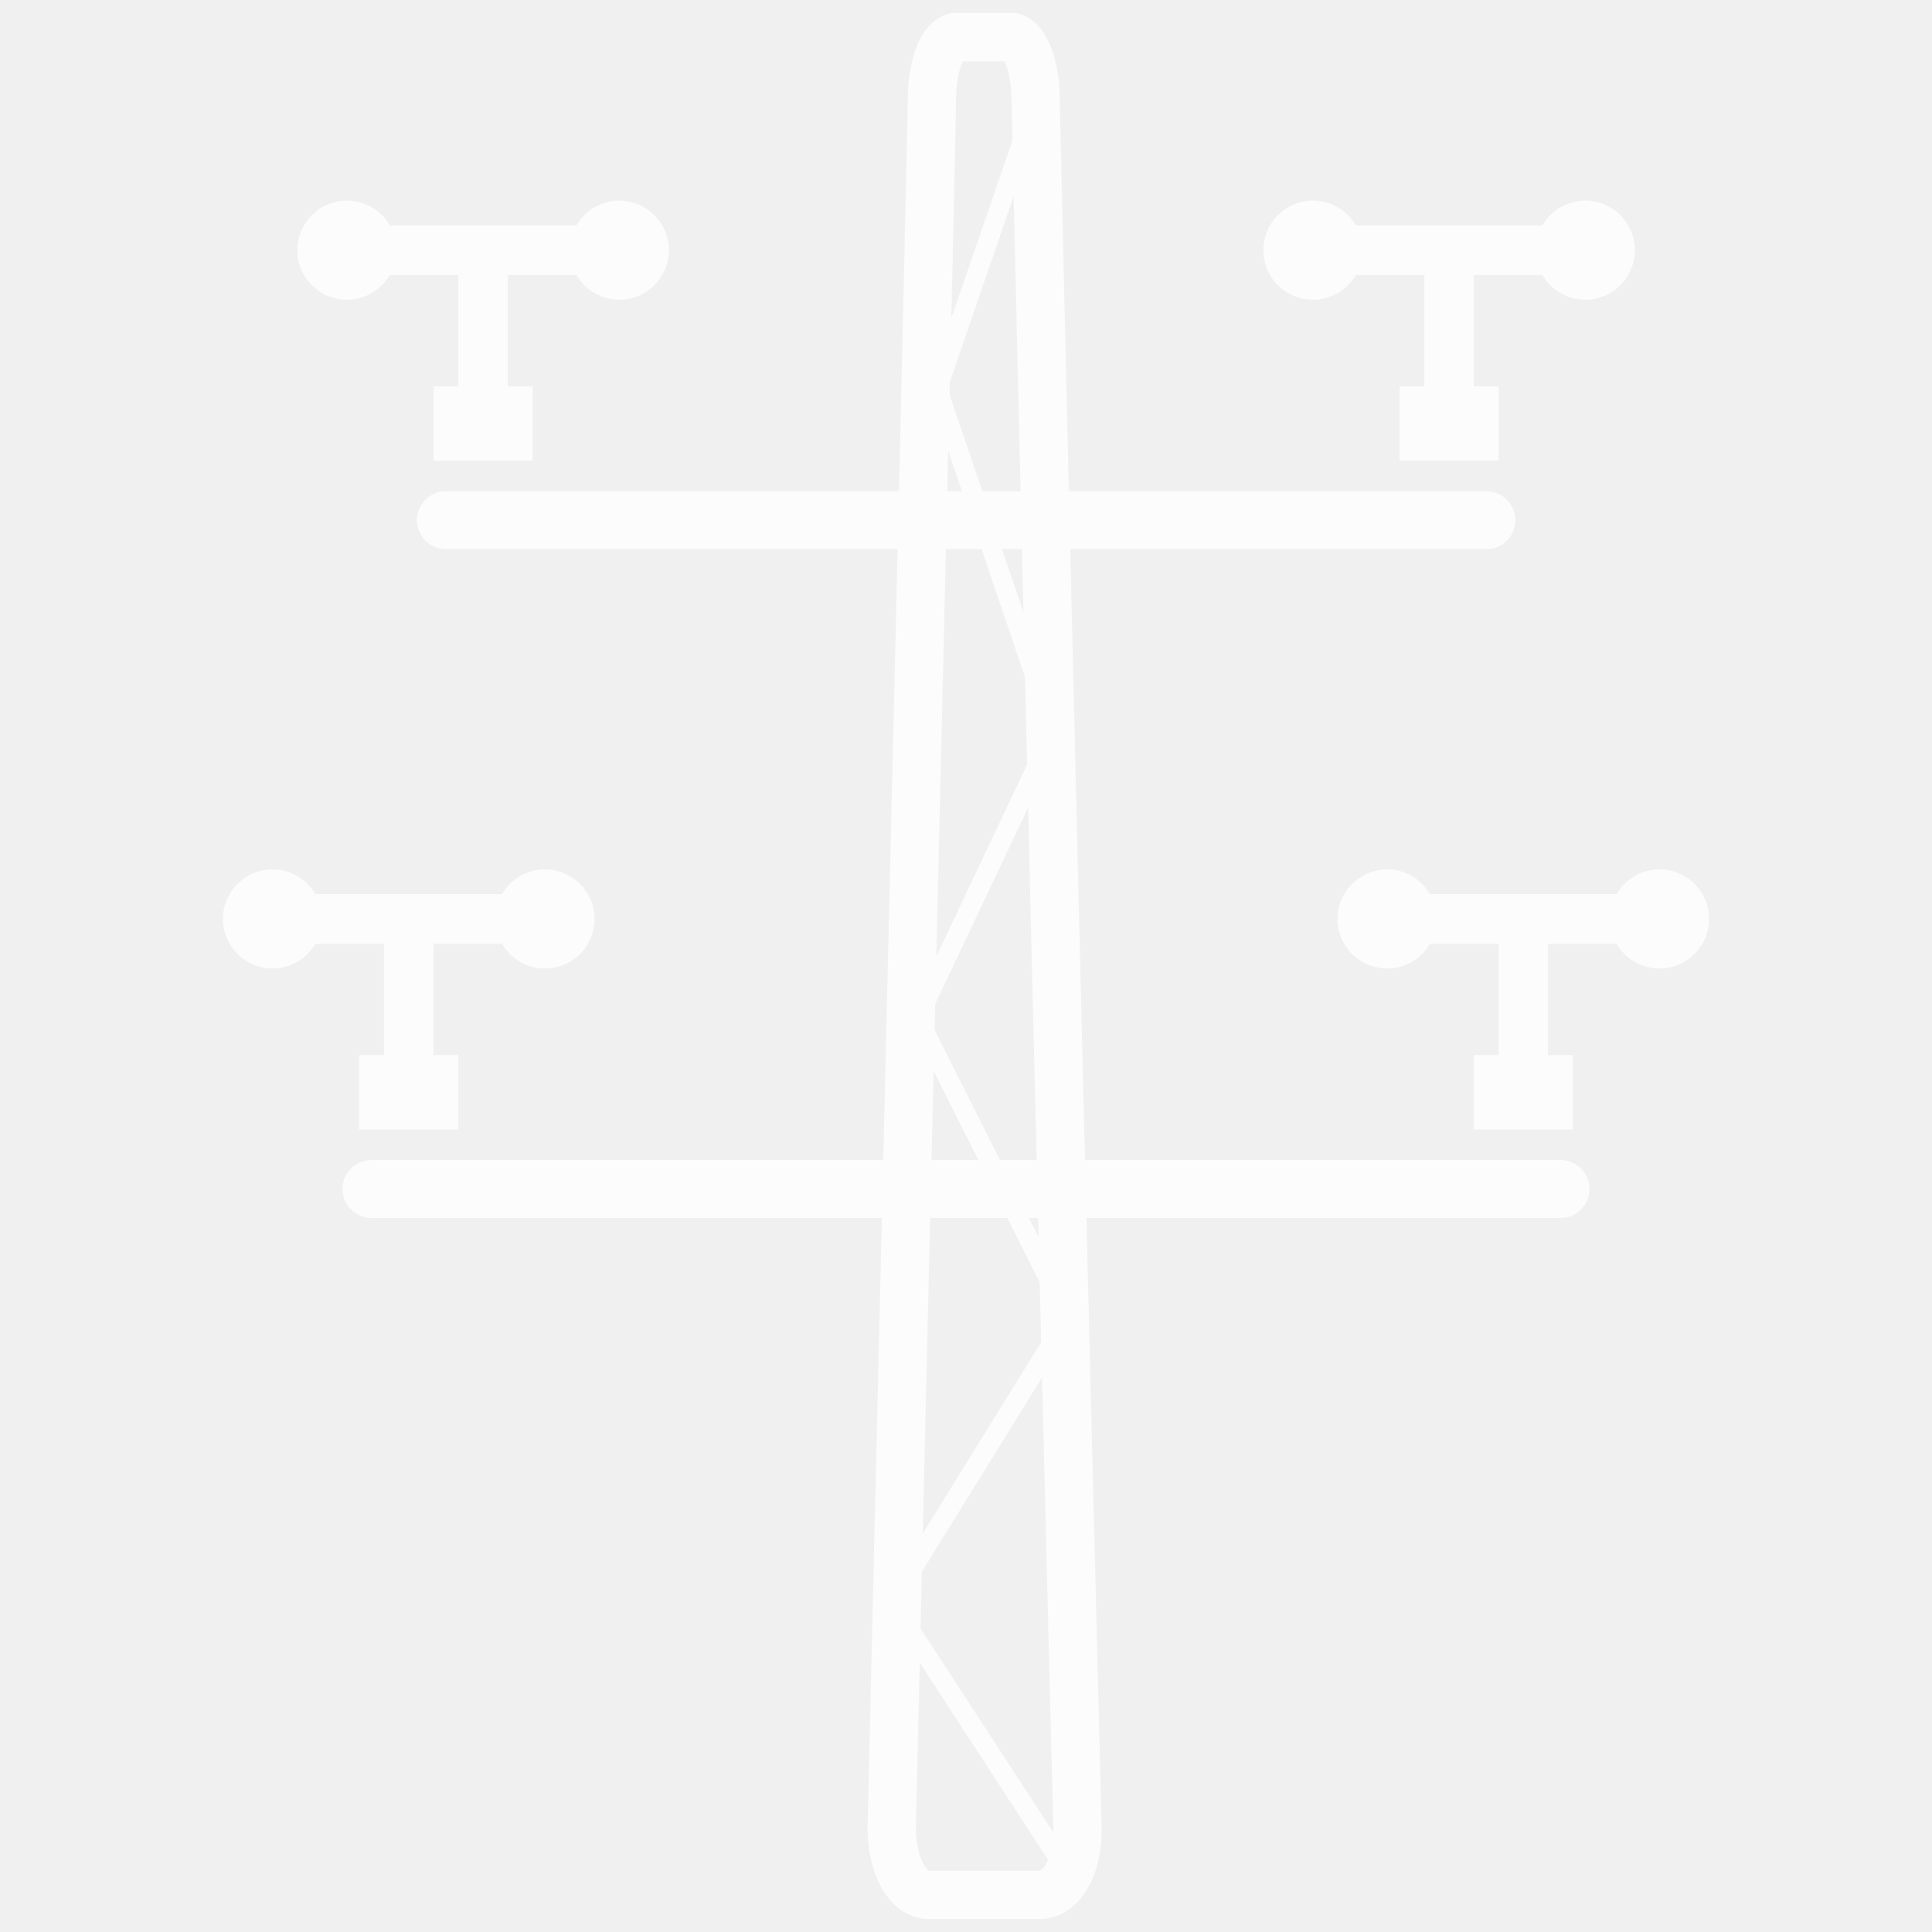
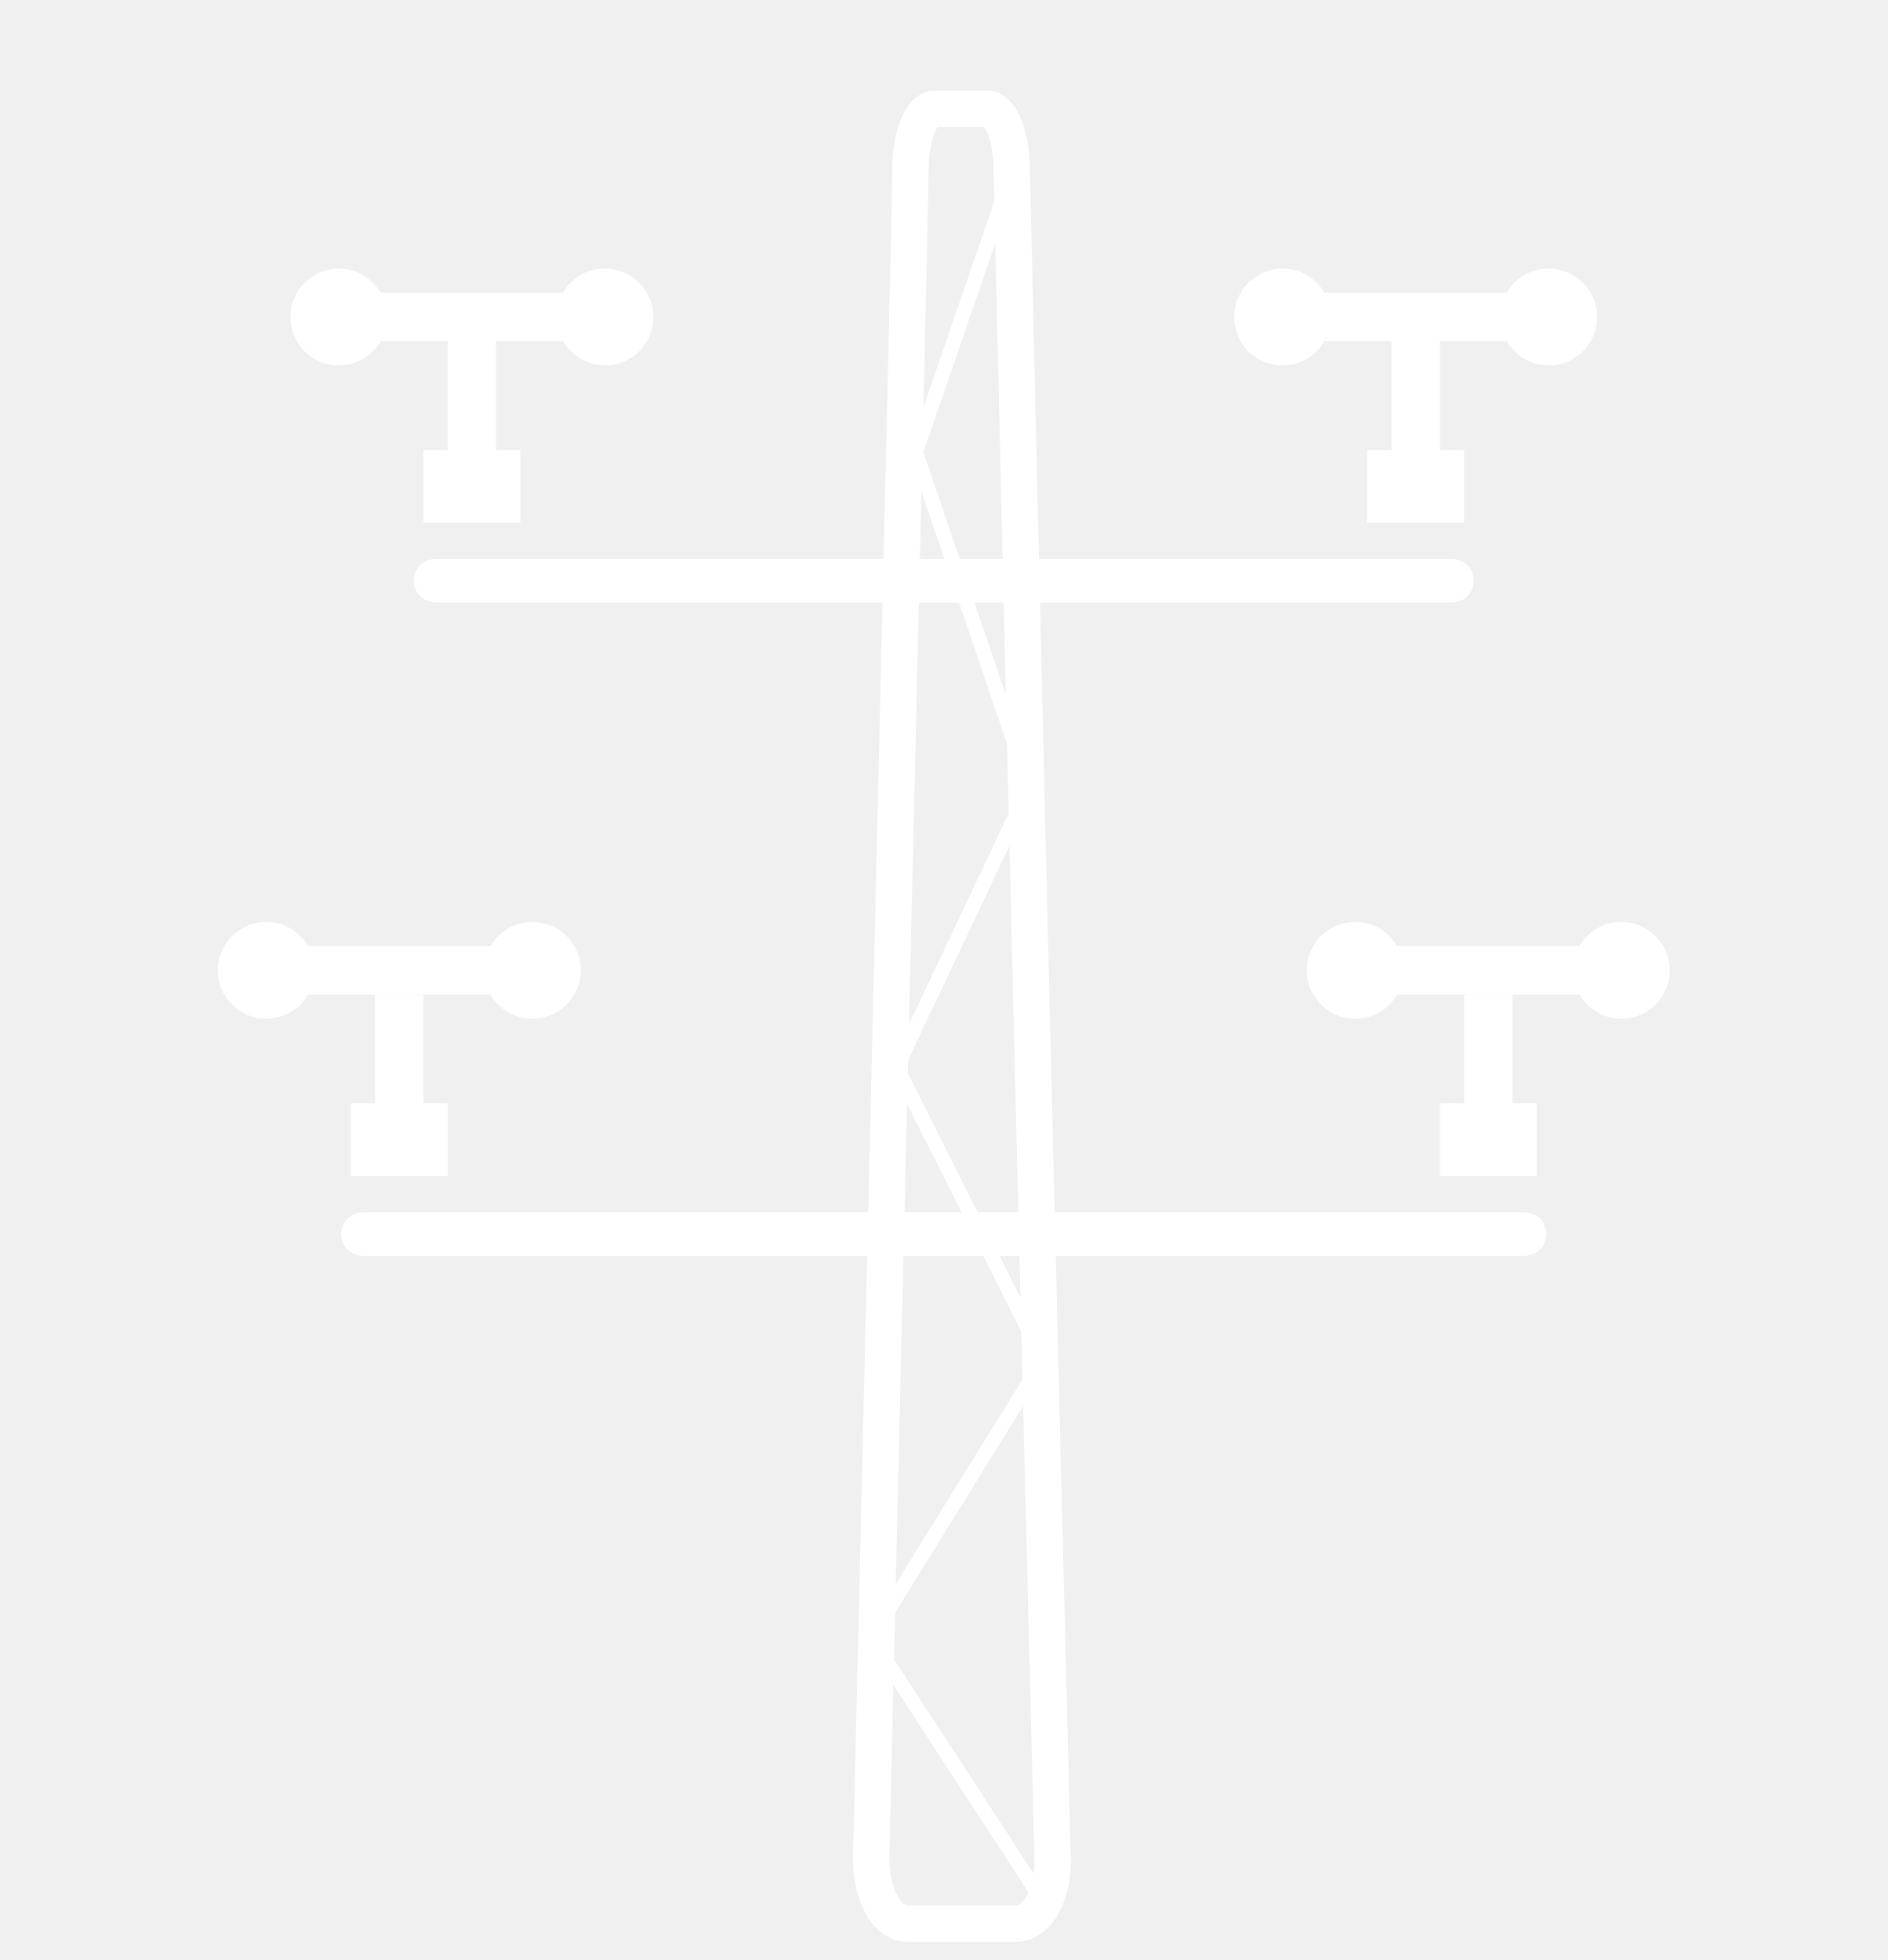
- <svg xmlns="http://www.w3.org/2000/svg" width="20" height="20" viewBox="0 0 20 20">
-   <g fill="none" fill-rule="evenodd" opacity=".8">
+ <svg xmlns="http://www.w3.org/2000/svg" width="26" height="27" viewBox="0 0 26 27">
+   <g fill="none" fill-rule="evenodd">
    <g>
      <g>
        <g>
          <g>
            <g>
+               <path fill-rule="nonzero" stroke="#FFF" stroke-width=".5" d="M10.937.882c.006-.446-.126-.83-.304-.882h-.79c-.176.058-.303.39-.303.882 0 .493-.362 15.52-.54 23.213 0 .51.213.905.504.905h1.492c.29 0 .517-.396.503-.905-.196-7.738-.384-15.475-.562-23.213z" transform="translate(-294 -10) translate(272) translate(22 11) translate(3 .5)" />
              <g>
                <g>
-                   <path fill-rule="nonzero" stroke="#FFF" stroke-width=".5" d="M8.413.679C8.418.335 8.316.04 8.179 0h-.607c-.136.044-.234.3-.234.679 0 .379-.278 11.938-.415 17.856 0 .391.164.696.387.696h1.148c.224 0 .398-.305.388-.696C8.695 12.583 8.55 6.63 8.413.679z" transform="translate(-26 -139) translate(0 48) translate(0 84) translate(25 7) translate(1) translate(2.308 .385)" />
-                   <g>
-                     <g>
-                       <path stroke="#FFF" stroke-linecap="round" stroke-width=".6" d="M1.538 3.462L13.846 3.462" transform="translate(-26 -139) translate(0 48) translate(0 84) translate(25 7) translate(1) translate(2.308 .385) translate(0 1.538) translate(0 6.923)" />
-                       <g fill="#FFF">
-                         <path d="M2.179 0.769L2.179 1.923 2.436 1.923 2.436 2.692 1.41 2.692 1.41 1.923 1.667 1.923 1.667 0.769z" transform="translate(-26 -139) translate(0 48) translate(0 84) translate(25 7) translate(1) translate(2.308 .385) translate(0 1.538) translate(0 6.923) translate(0 .154)" />
-                         <path d="M3.333 0c.284 0 .513.23.513.513 0 .283-.23.513-.513.513-.19 0-.355-.103-.444-.256H.957c-.089.153-.254.256-.444.256C.23 1.026 0 .796 0 .513 0 .23.23 0 .513 0c.19 0 .355.103.444.256h1.932C2.978.103 3.144 0 3.333 0z" transform="translate(-26 -139) translate(0 48) translate(0 84) translate(25 7) translate(1) translate(2.308 .385) translate(0 1.538) translate(0 6.923) translate(0 .154)" />
-                       </g>
-                       <g fill="#FFF">
-                         <path d="M2.179 0.769L2.179 1.923 2.436 1.923 2.436 2.692 1.41 2.692 1.41 1.923 1.667 1.923 1.667 0.769z" transform="translate(-26 -139) translate(0 48) translate(0 84) translate(25 7) translate(1) translate(2.308 .385) translate(0 1.538) translate(0 6.923) translate(11.538 .154)" />
-                         <path d="M3.333 0c.284 0 .513.23.513.513 0 .283-.23.513-.513.513-.19 0-.355-.103-.444-.256H.957c-.089.153-.254.256-.444.256C.23 1.026 0 .796 0 .513 0 .23.23 0 .513 0c.19 0 .355.103.444.256h1.932C2.978.103 3.144 0 3.333 0z" transform="translate(-26 -139) translate(0 48) translate(0 84) translate(25 7) translate(1) translate(2.308 .385) translate(0 1.538) translate(0 6.923) translate(11.538 .154)" />
-                       </g>
-                     </g>
-                     <g>
-                       <path stroke="#FFF" stroke-linecap="round" stroke-width=".6" d="M1.538 3.462L12.308 3.462" transform="translate(-26 -139) translate(0 48) translate(0 84) translate(25 7) translate(1) translate(2.308 .385) translate(0 1.538) translate(.77)" />
-                       <g fill="#FFF">
-                         <path d="M2.179 0.769L2.179 1.923 2.436 1.923 2.436 2.692 1.41 2.692 1.41 1.923 1.667 1.923 1.667 0.769z" transform="translate(-26 -139) translate(0 48) translate(0 84) translate(25 7) translate(1) translate(2.308 .385) translate(0 1.538) translate(.77) translate(0 .154)" />
-                         <path d="M3.333 0c.284 0 .513.23.513.513 0 .283-.23.513-.513.513-.19 0-.355-.103-.444-.256H.957c-.089.153-.254.256-.444.256C.23 1.026 0 .796 0 .513 0 .23.23 0 .513 0c.19 0 .355.103.444.256h1.932C2.978.103 3.144 0 3.333 0z" transform="translate(-26 -139) translate(0 48) translate(0 84) translate(25 7) translate(1) translate(2.308 .385) translate(0 1.538) translate(.77) translate(0 .154)" />
-                       </g>
-                       <g fill="#FFF">
-                         <path d="M2.179 0.769L2.179 1.923 2.436 1.923 2.436 2.692 1.41 2.692 1.41 1.923 1.667 1.923 1.667 0.769z" transform="translate(-26 -139) translate(0 48) translate(0 84) translate(25 7) translate(1) translate(2.308 .385) translate(0 1.538) translate(.77) translate(10 .154)" />
-                         <path d="M3.333 0c.284 0 .513.23.513.513 0 .283-.23.513-.513.513-.19 0-.355-.103-.444-.256H.957c-.089.153-.254.256-.444.256C.23 1.026 0 .796 0 .513 0 .23.23 0 .513 0c.19 0 .355.103.444.256h1.932C2.978.103 3.144 0 3.333 0z" transform="translate(-26 -139) translate(0 48) translate(0 84) translate(25 7) translate(1) translate(2.308 .385) translate(0 1.538) translate(.77) translate(10 .154)" />
-                       </g>
-                     </g>
+                   <path stroke="#FFF" stroke-linecap="round" stroke-width=".6" d="M2 4.5L18 4.5" transform="translate(-294 -10) translate(272) translate(22 11) translate(3 .5) translate(0 2) translate(0 9)" />
+                   <g fill="#FFF">
+                     <path d="M2.833 1L2.833 2.5 3.167 2.5 3.167 3.5 1.833 3.5 1.833 2.5 2.167 2.5 2.167 1z" transform="translate(-294 -10) translate(272) translate(22 11) translate(3 .5) translate(0 2) translate(0 9) translate(0 .2)" />
+                     <path d="M4.333 0C4.702 0 5 .298 5 .667c0 .368-.298.666-.667.666-.246 0-.462-.134-.577-.333H1.244c-.115.2-.33.333-.577.333C.298 1.333 0 1.035 0 .667 0 .298.298 0 .667 0c.246 0 .462.134.577.333h2.512C3.87.134 4.086 0 4.333 0z" transform="translate(-294 -10) translate(272) translate(22 11) translate(3 .5) translate(0 2) translate(0 9) translate(0 .2)" />
+                   </g>
+                   <g fill="#FFF">
+                     <path d="M2.833 1L2.833 2.5 3.167 2.5 3.167 3.5 1.833 3.5 1.833 2.5 2.167 2.5 2.167 1z" transform="translate(-294 -10) translate(272) translate(22 11) translate(3 .5) translate(0 2) translate(0 9) translate(15 .2)" />
+                     <path d="M4.333 0C4.702 0 5 .298 5 .667c0 .368-.298.666-.667.666-.246 0-.462-.134-.577-.333H1.244c-.115.2-.33.333-.577.333C.298 1.333 0 1.035 0 .667 0 .298.298 0 .667 0c.246 0 .462.134.577.333h2.512C3.87.134 4.086 0 4.333 0z" transform="translate(-294 -10) translate(272) translate(22 11) translate(3 .5) translate(0 2) translate(0 9) translate(15 .2)" />
                  </g>
                </g>
-                 <path stroke="#FFF" stroke-width=".2" d="M8.748 13.251L6.923 16.199M8.598 7.185L7.194 10.154M8.748 19.001L6.923 16.199M8.748 13.251L7.194 10.154M8.598 7.185L7.395 3.637 8.413.679" transform="translate(-26 -139) translate(0 48) translate(0 84) translate(25 7) translate(1) translate(2.308 .385)" />
+                 <g>
+                   <path stroke="#FFF" stroke-linecap="round" stroke-width=".6" d="M2 4.5L16 4.5" transform="translate(-294 -10) translate(272) translate(22 11) translate(3 .5) translate(0 2) translate(1)" />
+                   <g fill="#FFF">
+                     <path d="M2.833 1L2.833 2.5 3.167 2.5 3.167 3.5 1.833 3.5 1.833 2.5 2.167 2.5 2.167 1z" transform="translate(-294 -10) translate(272) translate(22 11) translate(3 .5) translate(0 2) translate(1) translate(0 .2)" />
+                     <path d="M4.333 0C4.702 0 5 .298 5 .667c0 .368-.298.666-.667.666-.246 0-.462-.134-.577-.333H1.244c-.115.2-.33.333-.577.333C.298 1.333 0 1.035 0 .667 0 .298.298 0 .667 0c.246 0 .462.134.577.333h2.512C3.87.134 4.086 0 4.333 0z" transform="translate(-294 -10) translate(272) translate(22 11) translate(3 .5) translate(0 2) translate(1) translate(0 .2)" />
+                   </g>
+                   <g fill="#FFF">
+                     <path d="M2.833 1L2.833 2.5 3.167 2.5 3.167 3.5 1.833 3.5 1.833 2.5 2.167 2.5 2.167 1z" transform="translate(-294 -10) translate(272) translate(22 11) translate(3 .5) translate(0 2) translate(1) translate(13 .2)" />
+                     <path d="M4.333 0C4.702 0 5 .298 5 .667c0 .368-.298.666-.667.666-.246 0-.462-.134-.577-.333H1.244c-.115.2-.33.333-.577.333C.298 1.333 0 1.035 0 .667 0 .298.298 0 .667 0c.246 0 .462.134.577.333h2.512C3.87.134 4.086 0 4.333 0z" transform="translate(-294 -10) translate(272) translate(22 11) translate(3 .5) translate(0 2) translate(1) translate(13 .2)" />
+                   </g>
+                 </g>
              </g>
            </g>
+             <path stroke="#FFF" stroke-width=".2" d="M11.373 17.226L9 21.058M11.178 9.34L9.352 13.2M11.373 24.702L9 21.058M11.373 17.226L9.352 13.2M11.178 9.34L9.614 4.728 10.937.882" transform="translate(-294 -10) translate(272) translate(22 11) translate(3 .5)" />
          </g>
        </g>
      </g>
    </g>
  </g>
</svg>
